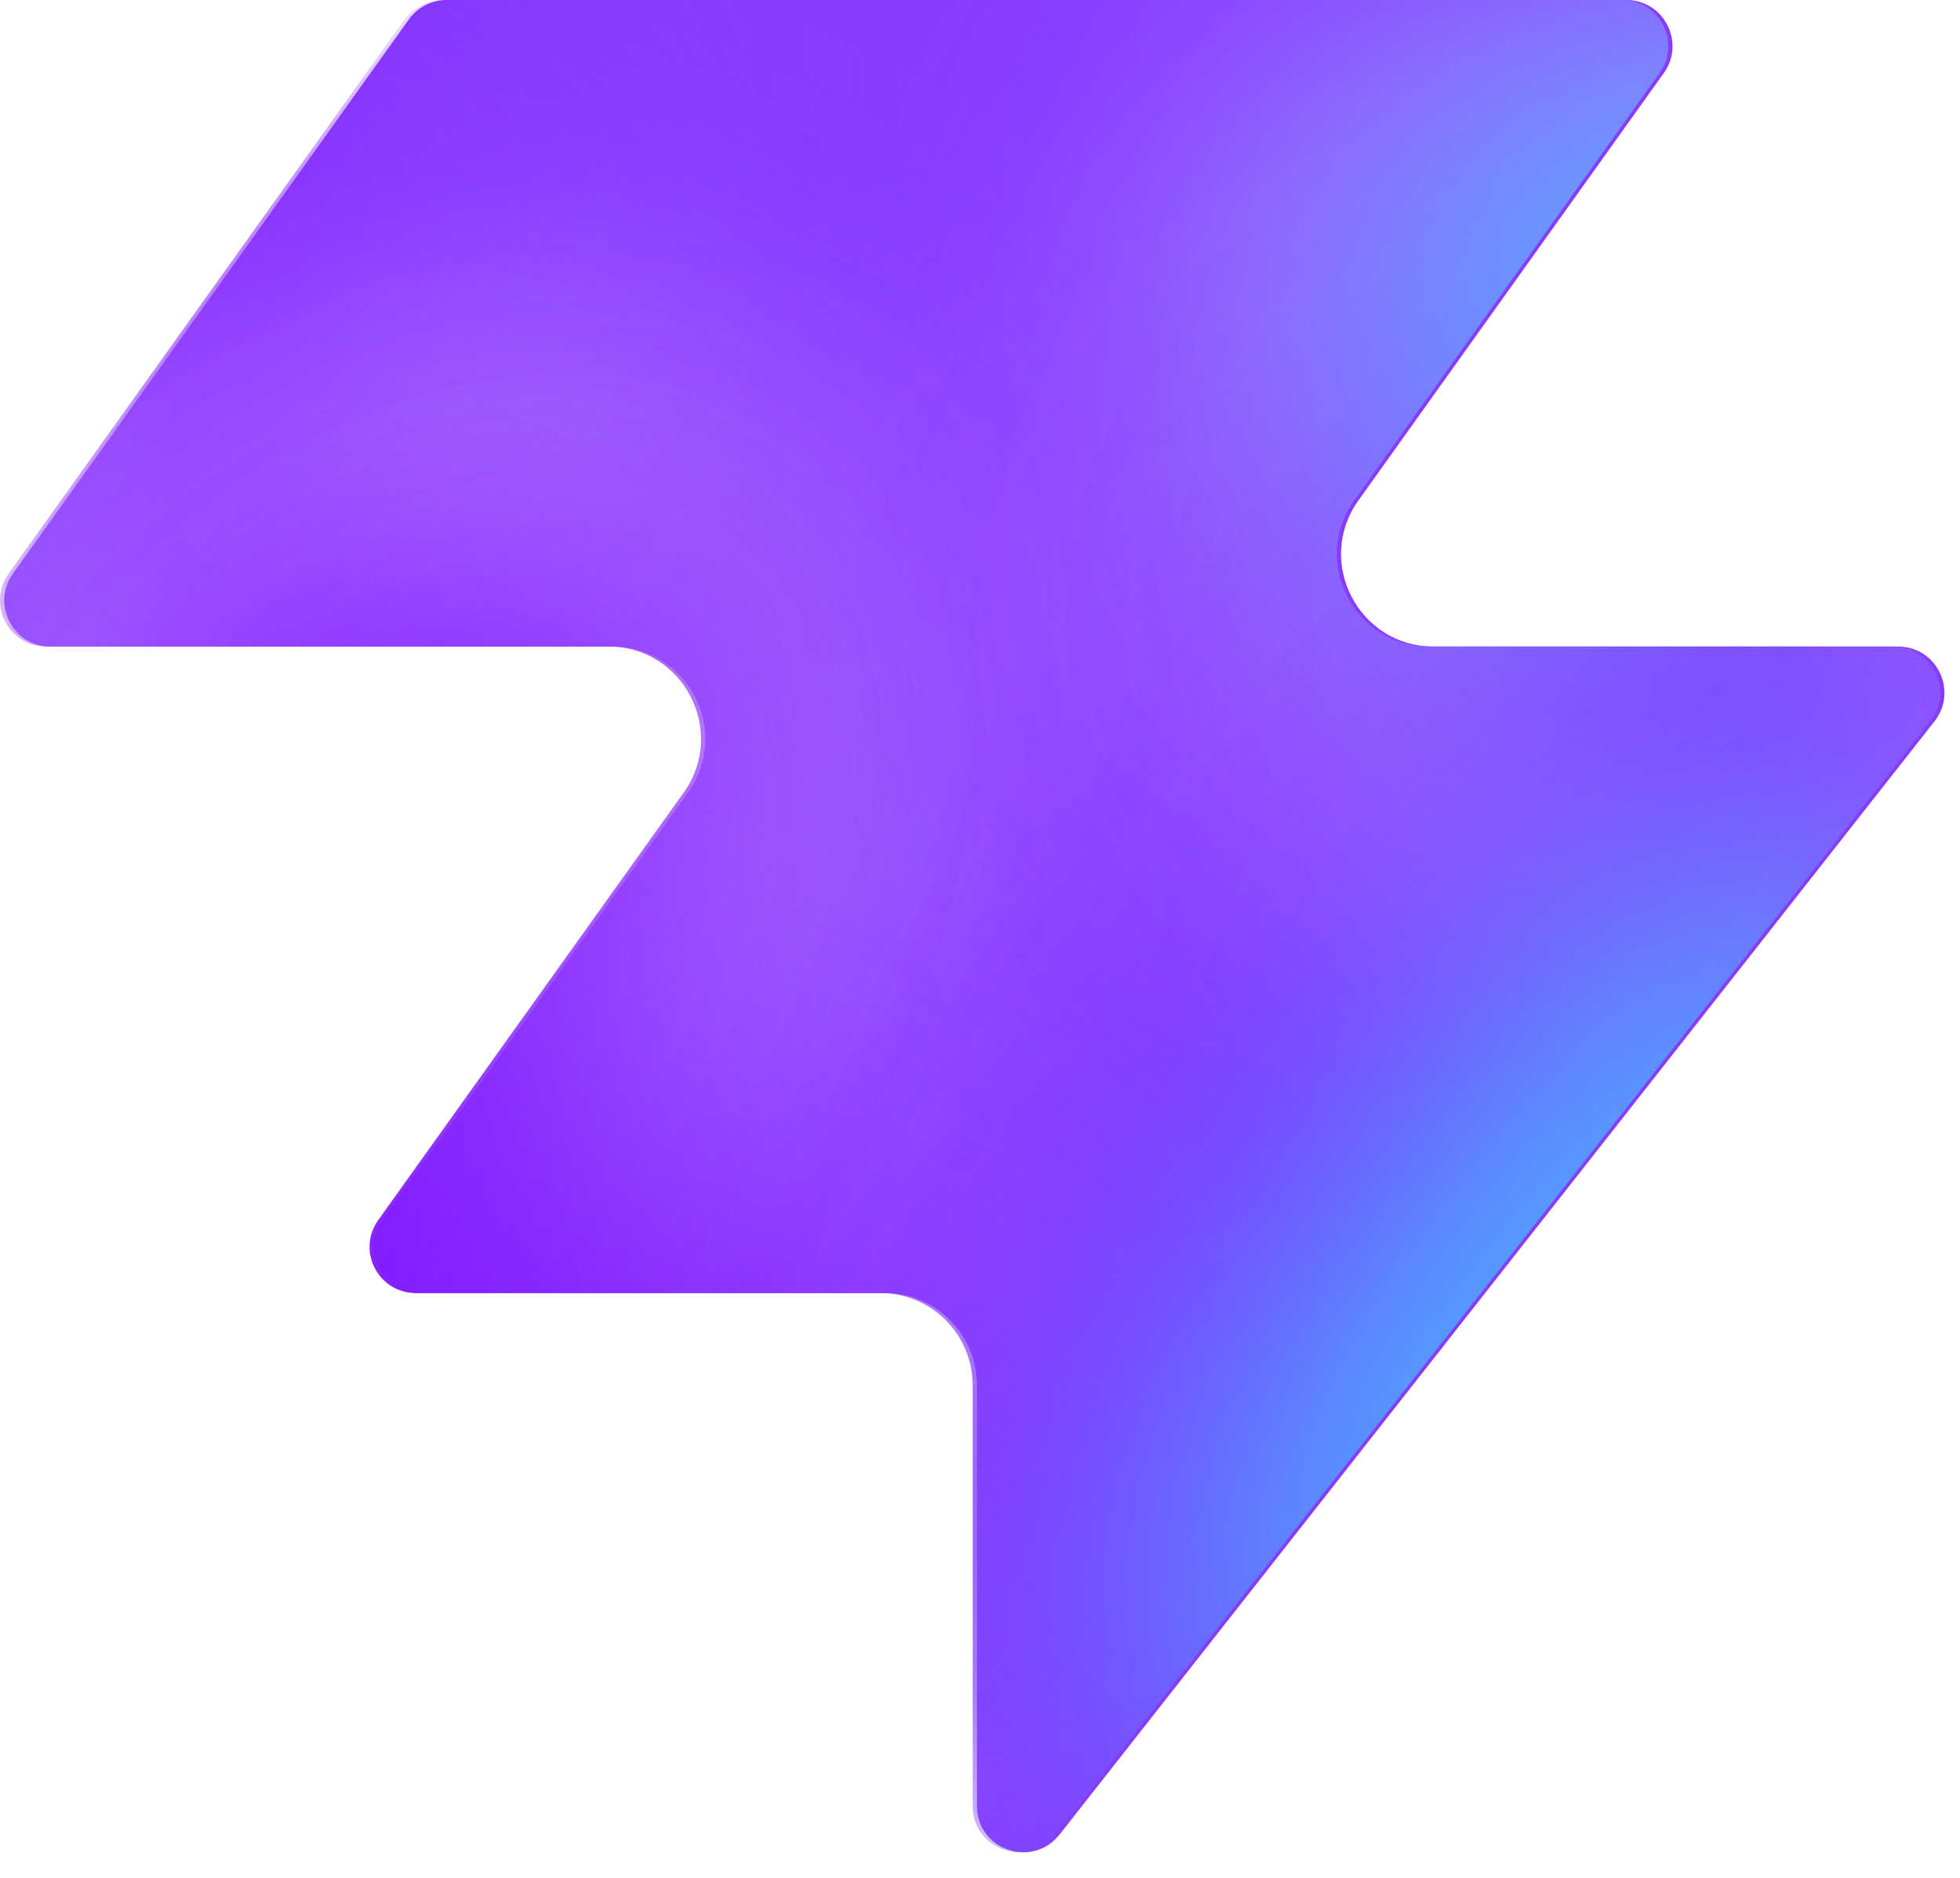
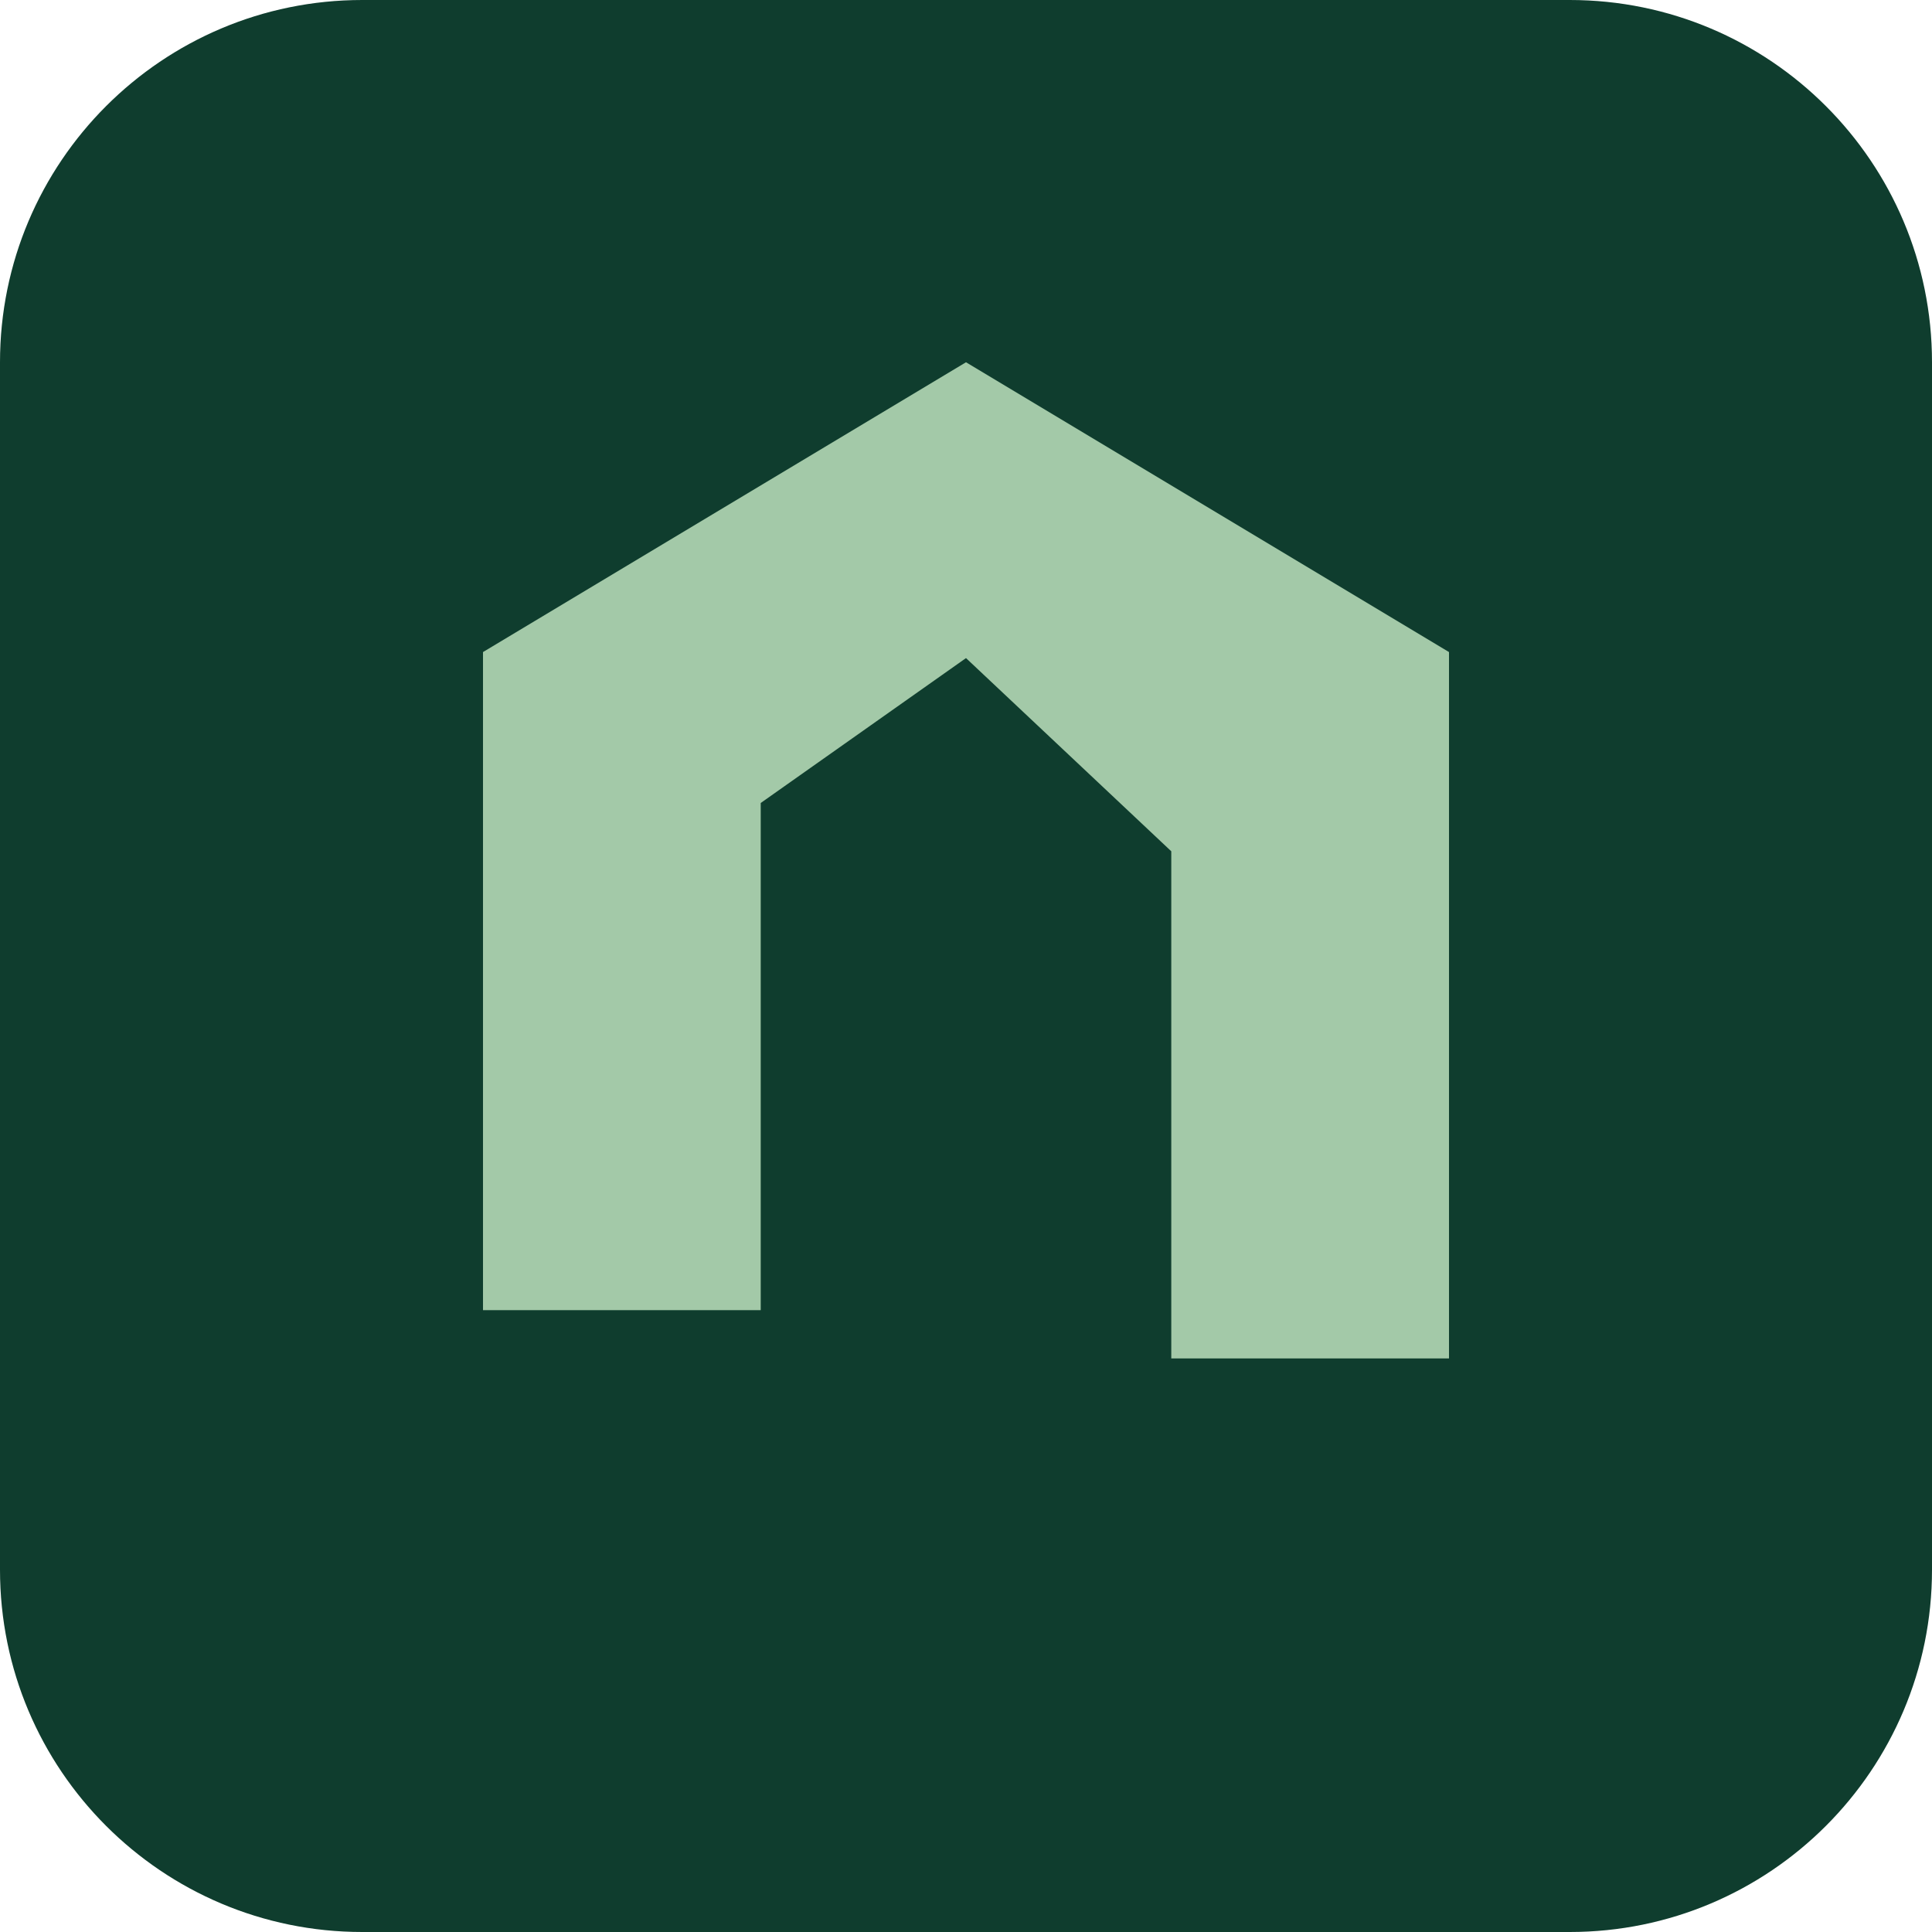
- <svg xmlns="http://www.w3.org/2000/svg" width="48" height="46" fill="none" viewBox="0 0 48 46">
-   <path fill="#863bff" d="M25.946 44.938c-.664.845-2.021.375-2.021-.698V33.937a2.26 2.26 0 0 0-2.262-2.262H10.287c-.92 0-1.456-1.04-.92-1.788l7.48-10.471c1.07-1.497 0-3.578-1.842-3.578H1.237c-.92 0-1.456-1.04-.92-1.788L10.013.474c.214-.297.556-.474.92-.474h28.894c.92 0 1.456 1.04.92 1.788l-7.48 10.471c-1.07 1.498 0 3.579 1.842 3.579h11.377c.943 0 1.473 1.088.89 1.83L25.947 44.94z" style="fill:#863bff;fill:color(display-p3 .525 .23 1);fill-opacity:1" />
-   <mask id="a" width="48" height="46" x="0" y="0" maskUnits="userSpaceOnUse" style="mask-type:alpha">
-     <path fill="#000" d="M25.842 44.938c-.664.844-2.021.375-2.021-.698V33.937a2.26 2.26 0 0 0-2.262-2.262H10.183c-.92 0-1.456-1.04-.92-1.788l7.48-10.471c1.07-1.498 0-3.579-1.842-3.579H1.133c-.92 0-1.456-1.04-.92-1.787L9.91.473c.214-.297.556-.474.92-.474h28.894c.92 0 1.456 1.04.92 1.788l-7.48 10.471c-1.07 1.498 0 3.578 1.842 3.578h11.377c.943 0 1.473 1.088.89 1.832L25.843 44.94z" style="fill:#000;fill-opacity:1" />
-   </mask>
-   <g mask="url(#a)">
-     <g filter="url(#b)">
-       <ellipse cx="5.508" cy="14.704" fill="#ede6ff" rx="5.508" ry="14.704" style="fill:#ede6ff;fill:color(display-p3 .927 .903 1);fill-opacity:1" transform="matrix(.00324 1 1 -.00324 -4.47 31.516)" />
-     </g>
-     <g filter="url(#c)">
-       <ellipse cx="10.399" cy="29.851" fill="#ede6ff" rx="10.399" ry="29.851" style="fill:#ede6ff;fill:color(display-p3 .927 .903 1);fill-opacity:1" transform="matrix(.00324 1 1 -.00324 -39.328 7.883)" />
-     </g>
-     <g filter="url(#d)">
-       <ellipse cx="5.508" cy="30.487" fill="#7e14ff" rx="5.508" ry="30.487" style="fill:#7e14ff;fill:color(display-p3 .492 .077 1);fill-opacity:1" transform="rotate(89.814 -25.913 -14.639)scale(1 -1)" />
-     </g>
-     <g filter="url(#e)">
-       <ellipse cx="5.508" cy="30.599" fill="#7e14ff" rx="5.508" ry="30.599" style="fill:#7e14ff;fill:color(display-p3 .492 .077 1);fill-opacity:1" transform="rotate(89.814 -32.644 -3.334)scale(1 -1)" />
-     </g>
-     <g filter="url(#f)">
-       <ellipse cx="5.508" cy="30.599" fill="#7e14ff" rx="5.508" ry="30.599" style="fill:#7e14ff;fill:color(display-p3 .492 .077 1);fill-opacity:1" transform="matrix(.00324 1 1 -.00324 -34.34 30.47)" />
-     </g>
-     <g filter="url(#g)">
-       <ellipse cx="14.072" cy="22.078" fill="#ede6ff" rx="14.072" ry="22.078" style="fill:#ede6ff;fill:color(display-p3 .927 .903 1);fill-opacity:1" transform="rotate(93.35 24.506 48.493)scale(-1 1)" />
-     </g>
-     <g filter="url(#h)">
-       <ellipse cx="3.47" cy="21.501" fill="#7e14ff" rx="3.47" ry="21.501" style="fill:#7e14ff;fill:color(display-p3 .492 .077 1);fill-opacity:1" transform="rotate(89.009 28.708 47.59)scale(-1 1)" />
-     </g>
-     <g filter="url(#i)">
-       <ellipse cx="3.47" cy="21.501" fill="#7e14ff" rx="3.47" ry="21.501" style="fill:#7e14ff;fill:color(display-p3 .492 .077 1);fill-opacity:1" transform="rotate(89.009 28.708 47.59)scale(-1 1)" />
-     </g>
-     <g filter="url(#j)">
-       <ellipse cx=".387" cy="8.972" fill="#7e14ff" rx="4.407" ry="29.108" style="fill:#7e14ff;fill:color(display-p3 .492 .077 1);fill-opacity:1" transform="rotate(39.51 .387 8.972)" />
-     </g>
-     <g filter="url(#k)">
-       <ellipse cx="47.523" cy="-6.092" fill="#7e14ff" rx="4.407" ry="29.108" style="fill:#7e14ff;fill:color(display-p3 .492 .077 1);fill-opacity:1" transform="rotate(37.892 47.523 -6.092)" />
-     </g>
-     <g filter="url(#l)">
-       <ellipse cx="41.412" cy="6.333" fill="#47bfff" rx="5.971" ry="9.665" style="fill:#47bfff;fill:color(display-p3 .28 .748 1);fill-opacity:1" transform="rotate(37.892 41.412 6.333)" />
-     </g>
-     <g filter="url(#m)">
-       <ellipse cx="-1.879" cy="38.332" fill="#7e14ff" rx="4.407" ry="29.108" style="fill:#7e14ff;fill:color(display-p3 .492 .077 1);fill-opacity:1" transform="rotate(37.892 -1.88 38.332)" />
-     </g>
-     <g filter="url(#n)">
-       <ellipse cx="-1.879" cy="38.332" fill="#7e14ff" rx="4.407" ry="29.108" style="fill:#7e14ff;fill:color(display-p3 .492 .077 1);fill-opacity:1" transform="rotate(37.892 -1.88 38.332)" />
-     </g>
-     <g filter="url(#o)">
-       <ellipse cx="35.651" cy="29.907" fill="#7e14ff" rx="4.407" ry="29.108" style="fill:#7e14ff;fill:color(display-p3 .492 .077 1);fill-opacity:1" transform="rotate(37.892 35.651 29.907)" />
-     </g>
-     <g filter="url(#p)">
-       <ellipse cx="38.418" cy="32.4" fill="#47bfff" rx="5.971" ry="15.297" style="fill:#47bfff;fill:color(display-p3 .28 .748 1);fill-opacity:1" transform="rotate(37.892 38.418 32.4)" />
-     </g>
-   </g>
-   <defs>
-     <filter id="b" width="60.045" height="41.654" x="-19.77" y="16.149" color-interpolation-filters="sRGB" filterUnits="userSpaceOnUse">
-       <feFlood flood-opacity="0" result="BackgroundImageFix" />
-       <feBlend in="SourceGraphic" in2="BackgroundImageFix" result="shape" />
-       <feGaussianBlur result="effect1_foregroundBlur_2002_17158" stdDeviation="7.659" />
-     </filter>
-     <filter id="c" width="90.34" height="51.437" x="-54.613" y="-7.533" color-interpolation-filters="sRGB" filterUnits="userSpaceOnUse">
-       <feFlood flood-opacity="0" result="BackgroundImageFix" />
-       <feBlend in="SourceGraphic" in2="BackgroundImageFix" result="shape" />
-       <feGaussianBlur result="effect1_foregroundBlur_2002_17158" stdDeviation="7.659" />
-     </filter>
-     <filter id="d" width="79.355" height="29.4" x="-49.64" y="2.03" color-interpolation-filters="sRGB" filterUnits="userSpaceOnUse">
-       <feFlood flood-opacity="0" result="BackgroundImageFix" />
-       <feBlend in="SourceGraphic" in2="BackgroundImageFix" result="shape" />
-       <feGaussianBlur result="effect1_foregroundBlur_2002_17158" stdDeviation="4.596" />
-     </filter>
-     <filter id="e" width="79.579" height="29.4" x="-45.045" y="20.029" color-interpolation-filters="sRGB" filterUnits="userSpaceOnUse">
-       <feFlood flood-opacity="0" result="BackgroundImageFix" />
-       <feBlend in="SourceGraphic" in2="BackgroundImageFix" result="shape" />
-       <feGaussianBlur result="effect1_foregroundBlur_2002_17158" stdDeviation="4.596" />
-     </filter>
-     <filter id="f" width="79.579" height="29.4" x="-43.513" y="21.178" color-interpolation-filters="sRGB" filterUnits="userSpaceOnUse">
-       <feFlood flood-opacity="0" result="BackgroundImageFix" />
-       <feBlend in="SourceGraphic" in2="BackgroundImageFix" result="shape" />
-       <feGaussianBlur result="effect1_foregroundBlur_2002_17158" stdDeviation="4.596" />
-     </filter>
-     <filter id="g" width="74.749" height="58.852" x="15.756" y="-17.901" color-interpolation-filters="sRGB" filterUnits="userSpaceOnUse">
-       <feFlood flood-opacity="0" result="BackgroundImageFix" />
-       <feBlend in="SourceGraphic" in2="BackgroundImageFix" result="shape" />
-       <feGaussianBlur result="effect1_foregroundBlur_2002_17158" stdDeviation="7.659" />
-     </filter>
-     <filter id="h" width="61.377" height="25.362" x="23.548" y="2.284" color-interpolation-filters="sRGB" filterUnits="userSpaceOnUse">
-       <feFlood flood-opacity="0" result="BackgroundImageFix" />
-       <feBlend in="SourceGraphic" in2="BackgroundImageFix" result="shape" />
-       <feGaussianBlur result="effect1_foregroundBlur_2002_17158" stdDeviation="4.596" />
-     </filter>
-     <filter id="i" width="61.377" height="25.362" x="23.548" y="2.284" color-interpolation-filters="sRGB" filterUnits="userSpaceOnUse">
-       <feFlood flood-opacity="0" result="BackgroundImageFix" />
-       <feBlend in="SourceGraphic" in2="BackgroundImageFix" result="shape" />
-       <feGaussianBlur result="effect1_foregroundBlur_2002_17158" stdDeviation="4.596" />
-     </filter>
-     <filter id="j" width="56.045" height="63.649" x="-27.636" y="-22.853" color-interpolation-filters="sRGB" filterUnits="userSpaceOnUse">
-       <feFlood flood-opacity="0" result="BackgroundImageFix" />
-       <feBlend in="SourceGraphic" in2="BackgroundImageFix" result="shape" />
-       <feGaussianBlur result="effect1_foregroundBlur_2002_17158" stdDeviation="4.596" />
-     </filter>
-     <filter id="k" width="54.814" height="64.646" x="20.116" y="-38.415" color-interpolation-filters="sRGB" filterUnits="userSpaceOnUse">
-       <feFlood flood-opacity="0" result="BackgroundImageFix" />
-       <feBlend in="SourceGraphic" in2="BackgroundImageFix" result="shape" />
-       <feGaussianBlur result="effect1_foregroundBlur_2002_17158" stdDeviation="4.596" />
-     </filter>
-     <filter id="l" width="33.541" height="35.313" x="24.641" y="-11.323" color-interpolation-filters="sRGB" filterUnits="userSpaceOnUse">
-       <feFlood flood-opacity="0" result="BackgroundImageFix" />
-       <feBlend in="SourceGraphic" in2="BackgroundImageFix" result="shape" />
-       <feGaussianBlur result="effect1_foregroundBlur_2002_17158" stdDeviation="4.596" />
-     </filter>
-     <filter id="m" width="54.814" height="64.646" x="-29.286" y="6.009" color-interpolation-filters="sRGB" filterUnits="userSpaceOnUse">
-       <feFlood flood-opacity="0" result="BackgroundImageFix" />
-       <feBlend in="SourceGraphic" in2="BackgroundImageFix" result="shape" />
-       <feGaussianBlur result="effect1_foregroundBlur_2002_17158" stdDeviation="4.596" />
-     </filter>
-     <filter id="n" width="54.814" height="64.646" x="-29.286" y="6.009" color-interpolation-filters="sRGB" filterUnits="userSpaceOnUse">
-       <feFlood flood-opacity="0" result="BackgroundImageFix" />
-       <feBlend in="SourceGraphic" in2="BackgroundImageFix" result="shape" />
-       <feGaussianBlur result="effect1_foregroundBlur_2002_17158" stdDeviation="4.596" />
-     </filter>
-     <filter id="o" width="54.814" height="64.646" x="8.244" y="-2.416" color-interpolation-filters="sRGB" filterUnits="userSpaceOnUse">
-       <feFlood flood-opacity="0" result="BackgroundImageFix" />
-       <feBlend in="SourceGraphic" in2="BackgroundImageFix" result="shape" />
-       <feGaussianBlur result="effect1_foregroundBlur_2002_17158" stdDeviation="4.596" />
-     </filter>
-     <filter id="p" width="39.409" height="43.623" x="18.713" y="10.588" color-interpolation-filters="sRGB" filterUnits="userSpaceOnUse">
-       <feFlood flood-opacity="0" result="BackgroundImageFix" />
-       <feBlend in="SourceGraphic" in2="BackgroundImageFix" result="shape" />
-       <feGaussianBlur result="effect1_foregroundBlur_2002_17158" stdDeviation="4.596" />
-     </filter>
-   </defs>
+ <svg xmlns="http://www.w3.org/2000/svg" viewBox="0 0 32 32">
+   <rect width="32" height="32" rx="6" fill="#0f3d2e" />
+   <path d="M8 22.5V10.8L16 6l8 4.8v11.7h-4.6v-8.4L16 10.9l-3.4 2.4v8.4H8Z" fill="#a3c9a8" />
</svg>
